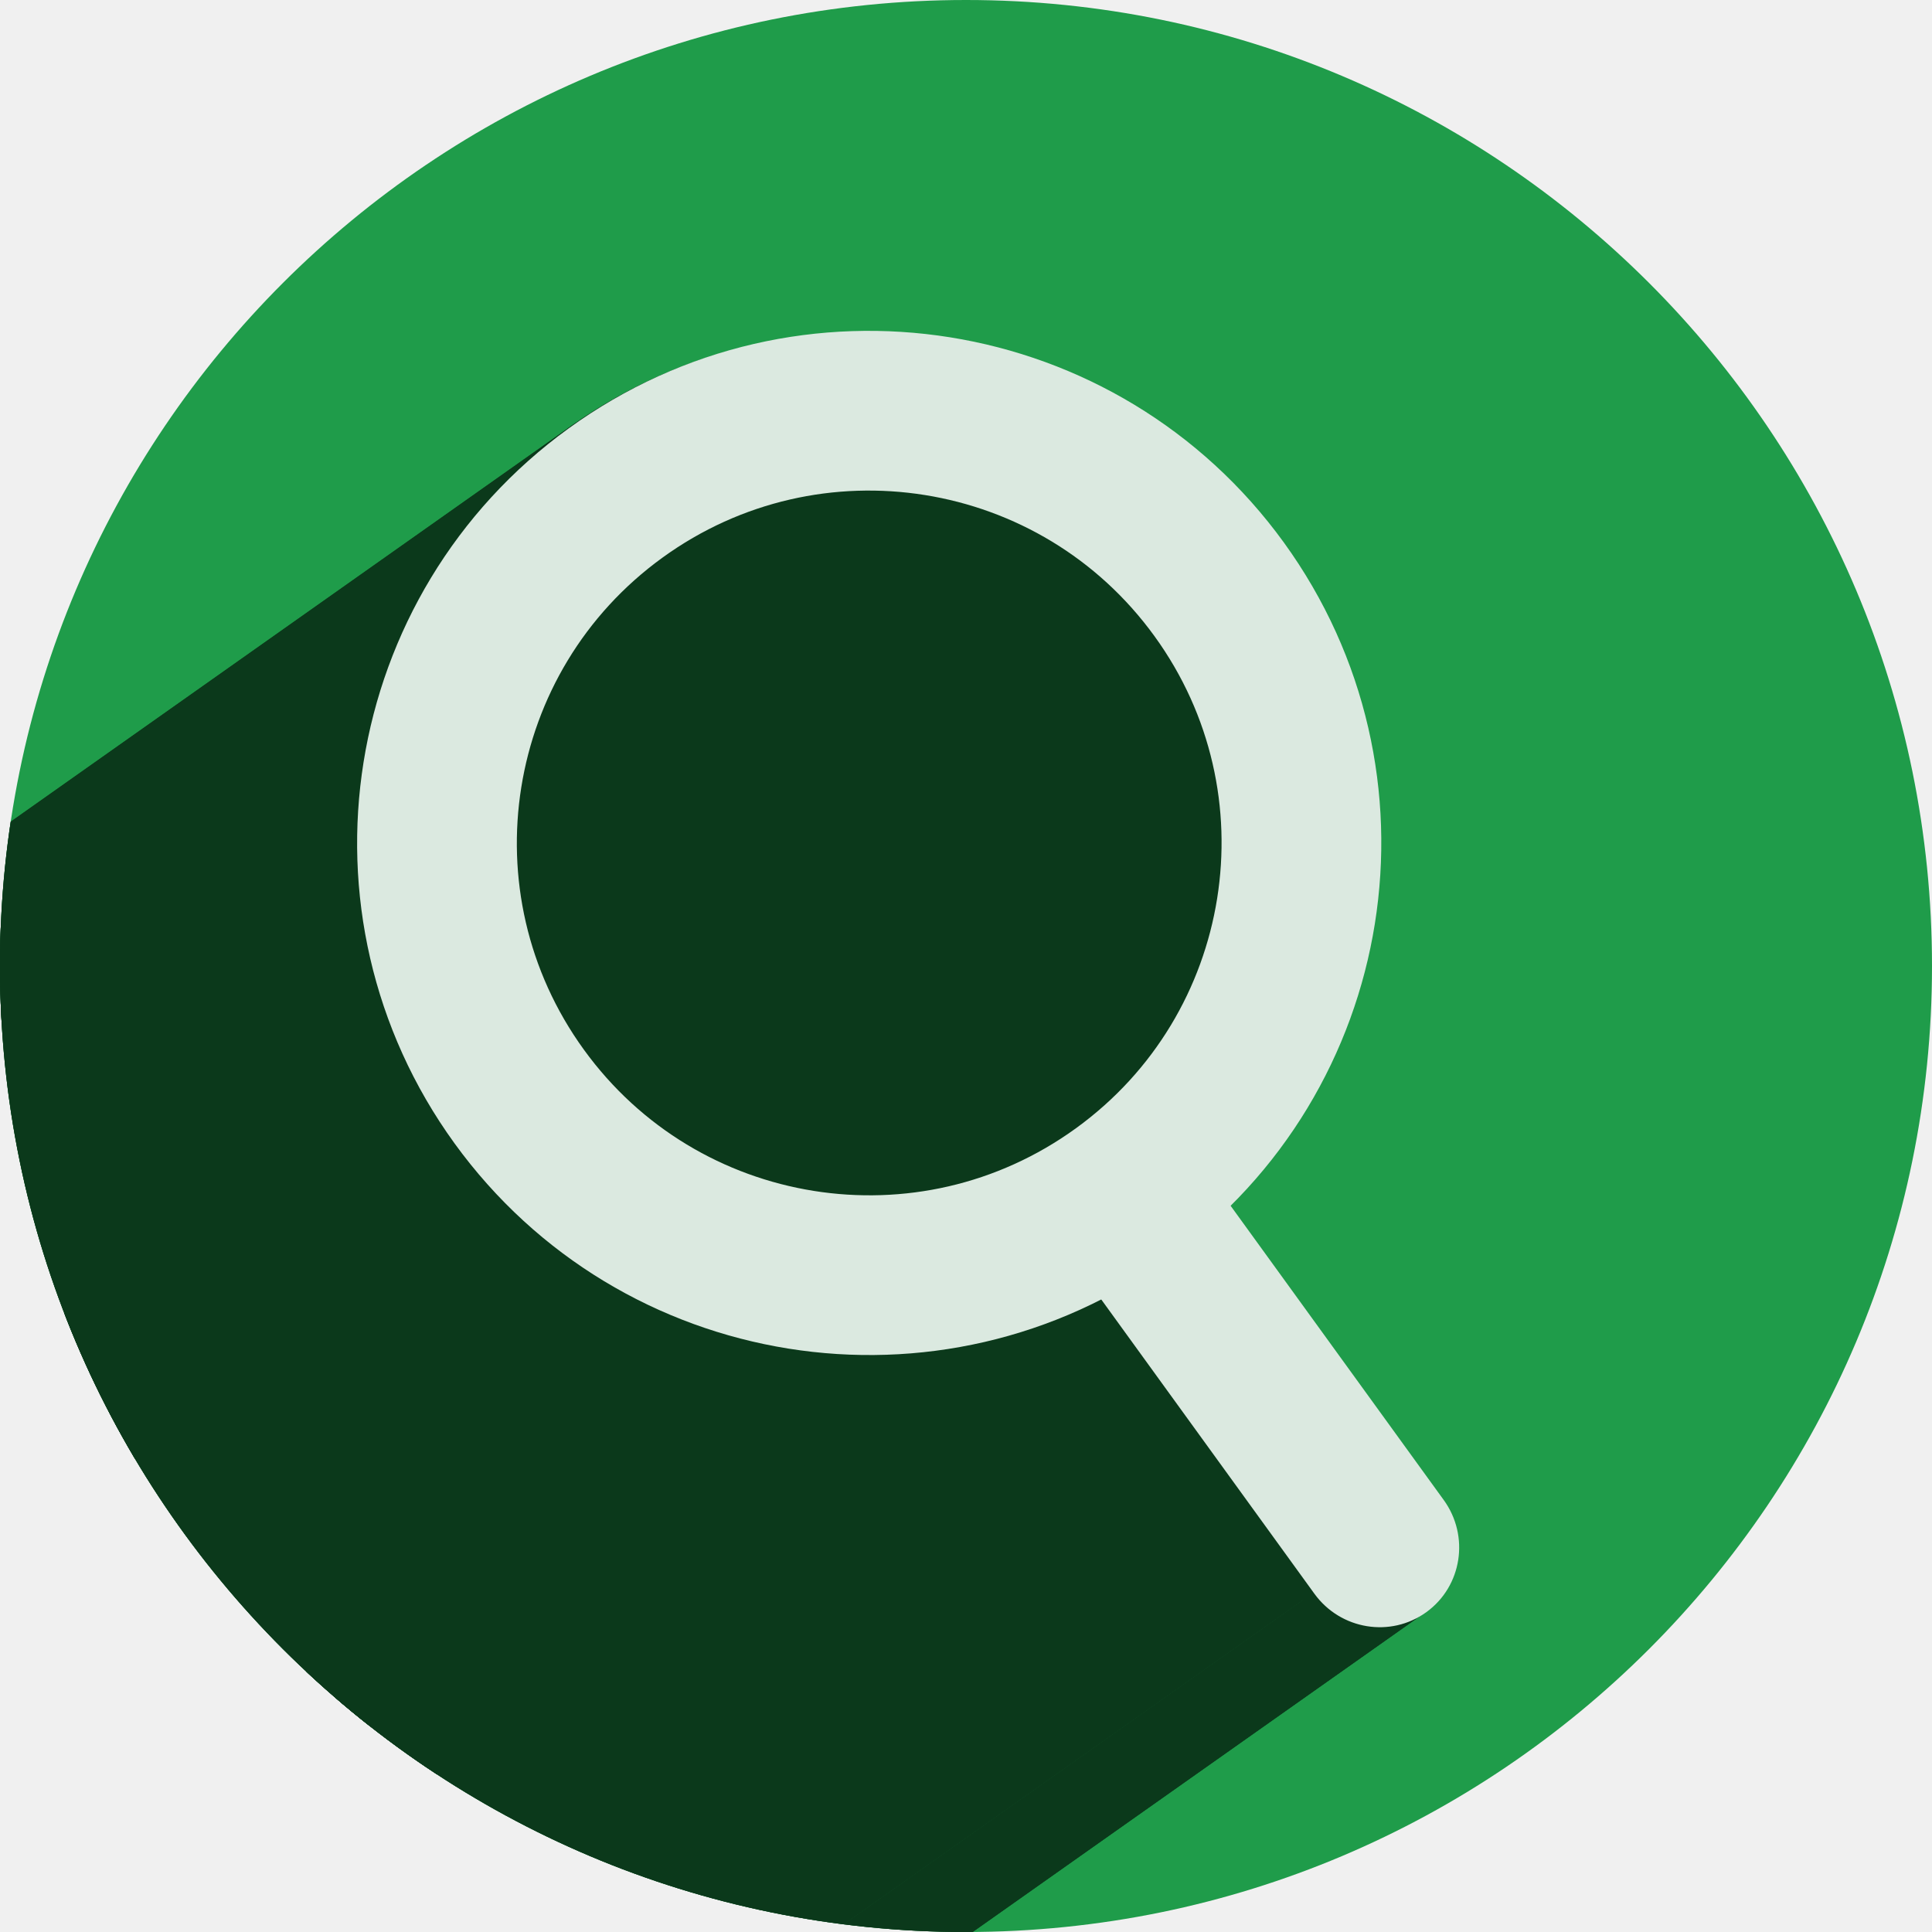
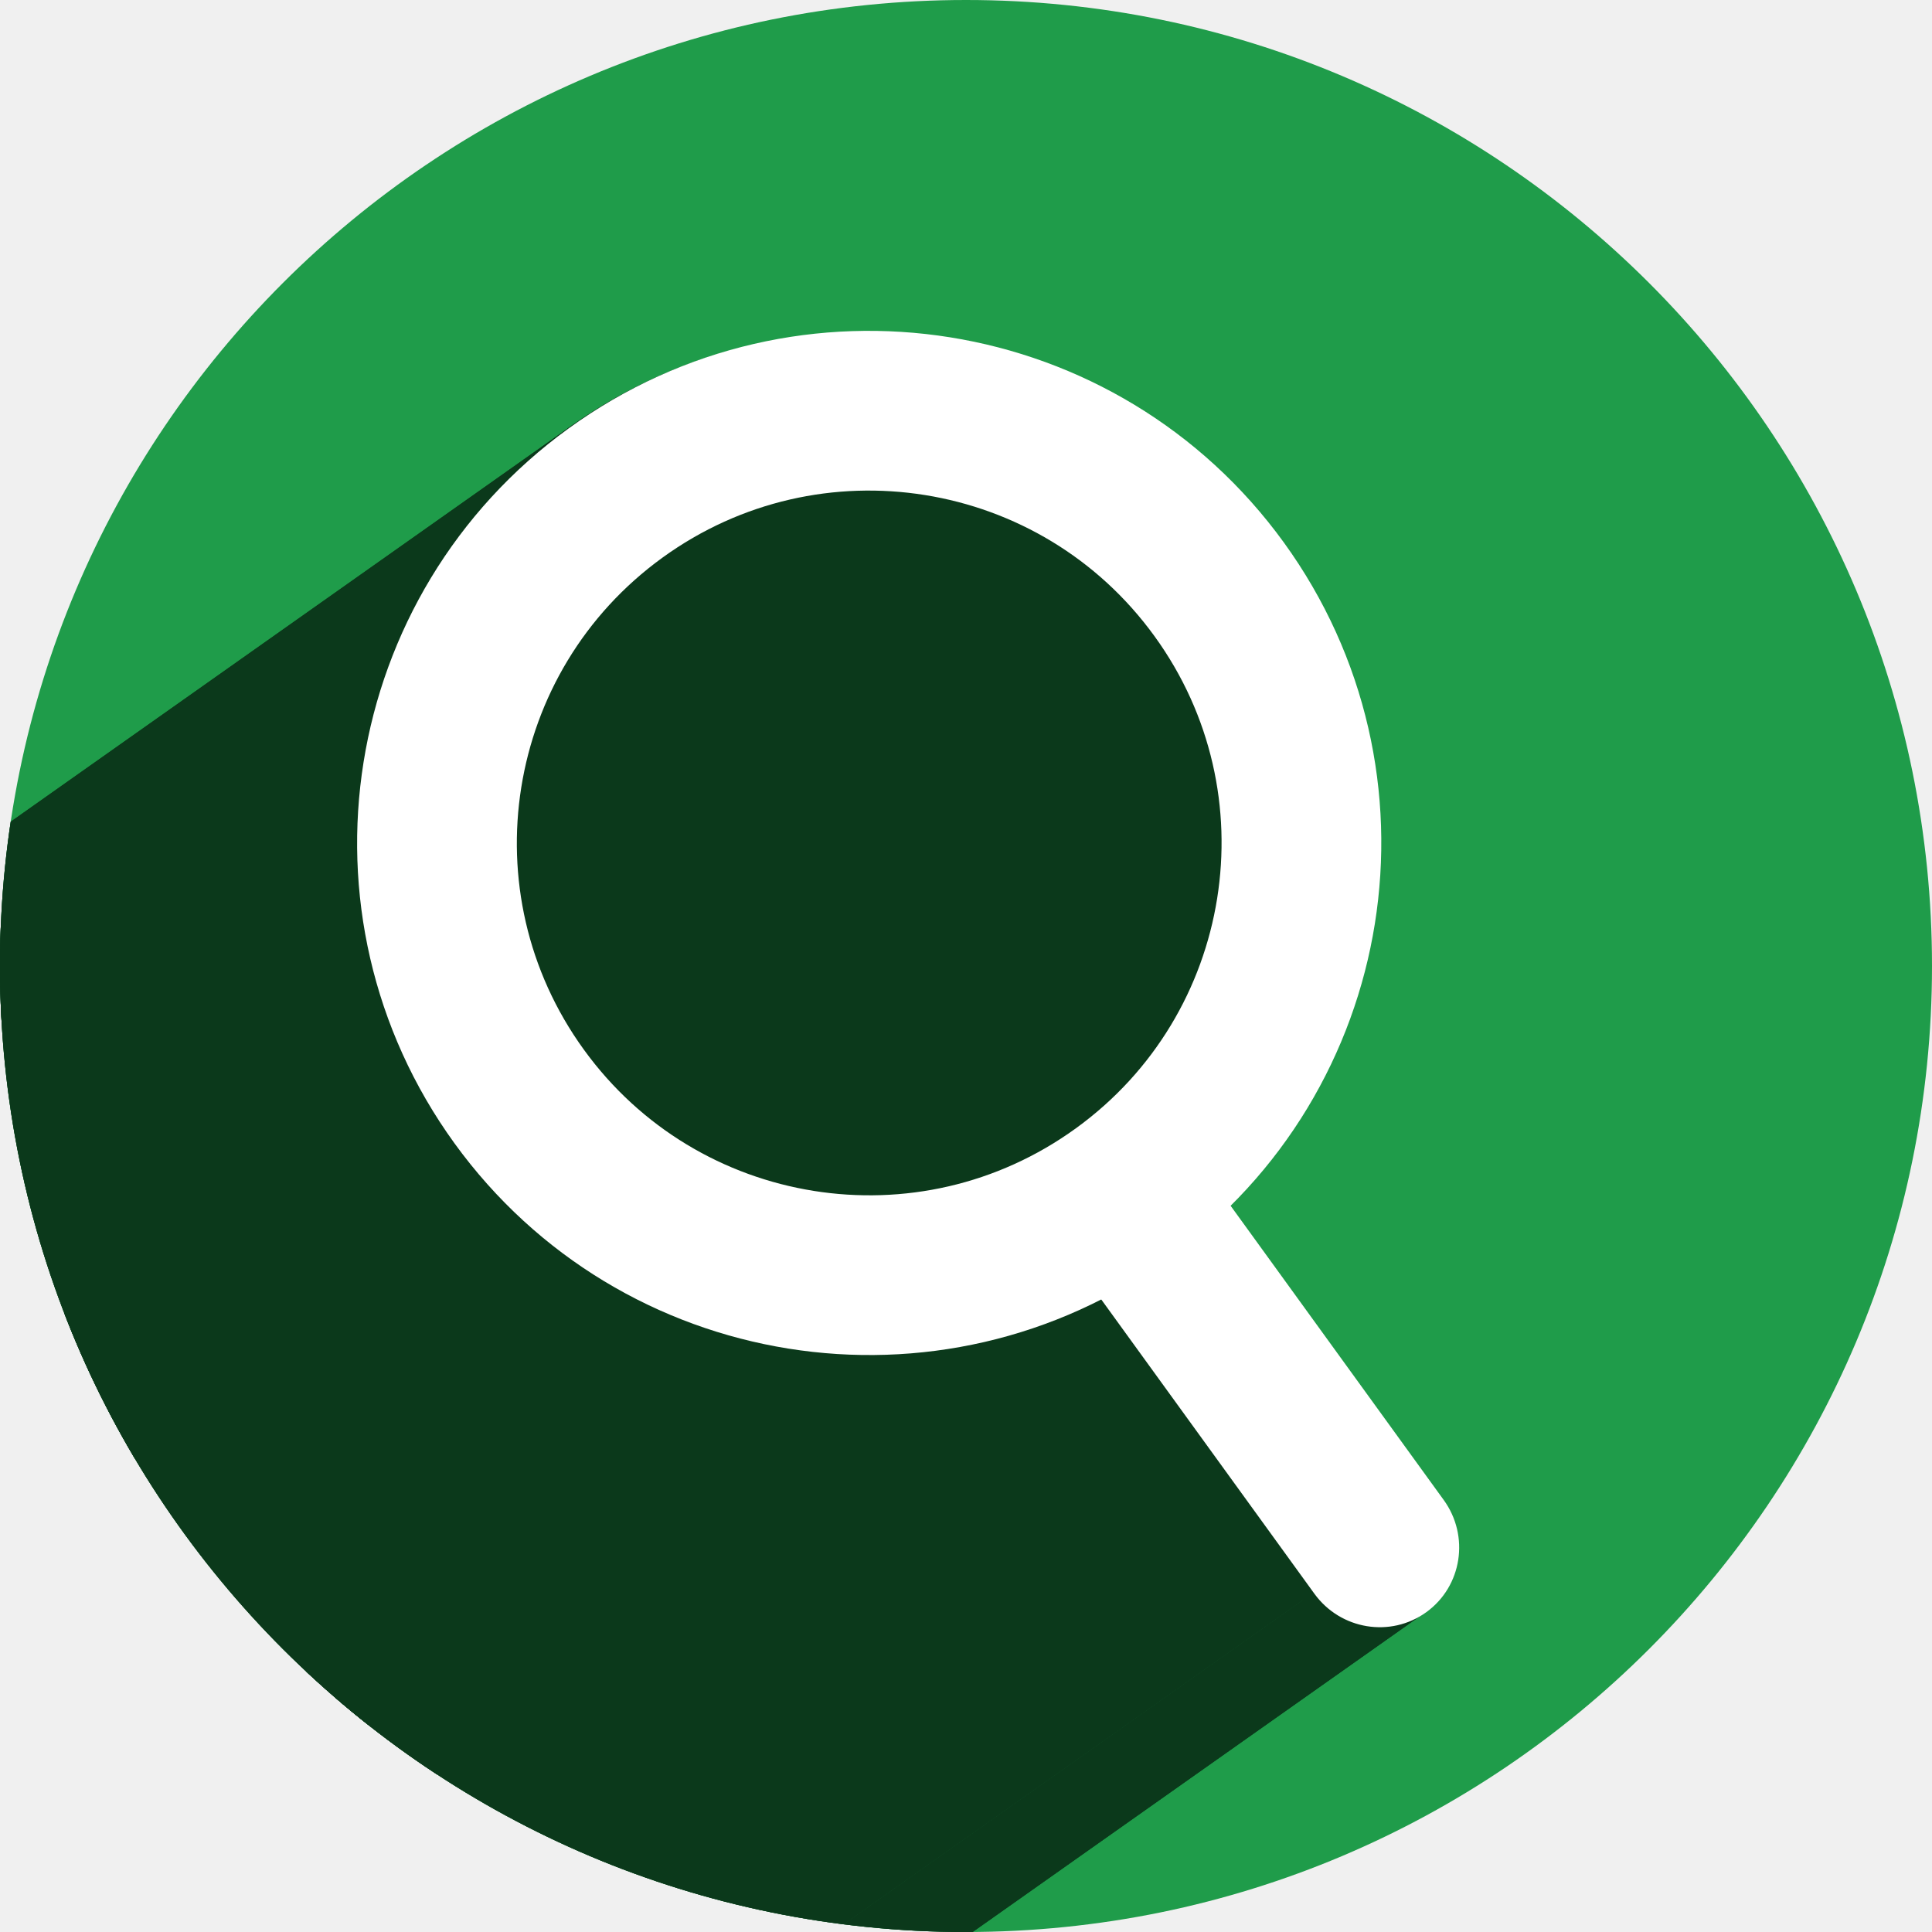
<svg xmlns="http://www.w3.org/2000/svg" width="256" height="256" viewBox="0 0 256 256" id="svg2" version="1.1">
  <defs id="defs4">
    <clipPath id="clipPath4174" clipPathUnits="userSpaceOnUse">
      <circle r="128" cy="924.362" cx="128" id="circle4176" style="fill:#cc2828;fill-opacity:1;stroke:none;stroke-width:0;stroke-linecap:round;stroke-linejoin:round;stroke-miterlimit:4;stroke-dasharray:none;stroke-opacity:1" />
    </clipPath>
    <clipPath id="clipPath4183" clipPathUnits="userSpaceOnUse">
      <circle transform="matrix(0,-1,1,0,0,0)" r="128" cy="128" cx="-924.362" id="circle4185" style="fill:#cc2828;fill-opacity:1;stroke:none;stroke-width:0;stroke-linecap:round;stroke-linejoin:round;stroke-miterlimit:4;stroke-dasharray:none;stroke-opacity:1" />
    </clipPath>
    <clipPath id="clipPath4187" clipPathUnits="userSpaceOnUse">
      <circle r="128" cy="924.362" cx="128" id="circle4189" style="fill:#cc2828;fill-opacity:1;stroke:none;stroke-width:0;stroke-linecap:round;stroke-linejoin:round;stroke-miterlimit:4;stroke-dasharray:none;stroke-opacity:1" />
    </clipPath>
    <clipPath id="clipPath4209" clipPathUnits="userSpaceOnUse">
      <circle transform="matrix(0,-1,1,0,0,0)" r="128" cy="128" cx="-924.362" id="circle4211" style="fill:#cc2828;fill-opacity:1;stroke:none;stroke-width:0;stroke-linecap:round;stroke-linejoin:round;stroke-miterlimit:4;stroke-dasharray:none;stroke-opacity:1" />
    </clipPath>
    <clipPath id="clipPath4213" clipPathUnits="userSpaceOnUse">
      <circle r="128" cy="924.362" cx="128" id="circle4215" style="fill:#cc2828;fill-opacity:1;stroke:none;stroke-width:0;stroke-linecap:round;stroke-linejoin:round;stroke-miterlimit:4;stroke-dasharray:none;stroke-opacity:1" />
    </clipPath>
    <clipPath clipPathUnits="userSpaceOnUse" id="clipPath4381">
      <circle r="128" cy="640.498" cx="686.505" id="circle4383" style="fill:#d83838;fill-opacity:1;stroke:none;stroke-width:0;stroke-linecap:round;stroke-linejoin:round;stroke-miterlimit:4;stroke-dasharray:none;stroke-opacity:1" transform="matrix(0.7778034,0.6285076,-0.6285076,0.7778034,0,0)" />
    </clipPath>
    <clipPath clipPathUnits="userSpaceOnUse" id="clipPath4857">
      <circle r="128" cy="924.362" cx="128" id="circle4859" style="fill:#68bdff;fill-opacity:1;stroke:none;stroke-width:0;stroke-linecap:round;stroke-linejoin:round;stroke-miterlimit:4;stroke-dasharray:none;stroke-opacity:1" />
    </clipPath>
    <clipPath clipPathUnits="userSpaceOnUse" id="clipPath5081">
      <circle style="fill:#68bdff;fill-opacity:1;stroke:none;stroke-width:0;stroke-linecap:round;stroke-linejoin:round;stroke-miterlimit:4;stroke-dasharray:none;stroke-opacity:1" id="circle5083" cx="-127.95" cy="924.362" r="128" transform="scale(-1,1)" />
    </clipPath>
    <clipPath clipPathUnits="userSpaceOnUse" id="clipPath5081-7">
      <circle style="fill:#68bdff;fill-opacity:1;stroke:none;stroke-width:0;stroke-linecap:round;stroke-linejoin:round;stroke-miterlimit:4;stroke-dasharray:none;stroke-opacity:1" id="circle5083-5" cx="-127.95" cy="924.362" r="128" transform="scale(-1,1)" />
    </clipPath>
    <clipPath id="clipPath4286" clipPathUnits="userSpaceOnUse">
      <circle r="128" cy="927.362" cx="125" id="circle4288" style="fill:#ff7b68;fill-opacity:1;stroke:none;stroke-width:0;stroke-linecap:round;stroke-linejoin:round;stroke-miterlimit:4;stroke-dasharray:none;stroke-opacity:1" />
    </clipPath>
    <clipPath clipPathUnits="userSpaceOnUse" id="clipPath4298">
      <circle style="fill:#df241d;fill-opacity:1;stroke:none;stroke-width:71;stroke-linecap:butt;stroke-miterlimit:4;stroke-dasharray:none;stroke-opacity:1" id="circle4300" cx="128" cy="924.362" r="128" />
    </clipPath>
    <clipPath id="clipPath4292" clipPathUnits="userSpaceOnUse">
      <circle transform="matrix(0,-1,1,0,0,0)" style="fill:#df241d;fill-opacity:1;stroke:none;stroke-width:71;stroke-linecap:butt;stroke-miterlimit:4;stroke-dasharray:none;stroke-opacity:1" id="circle4294" cx="-920.639" cy="128" r="128" />
    </clipPath>
    <clipPath clipPathUnits="userSpaceOnUse" id="clipPath4753">
      <circle style="fill:#1f9c4a;fill-opacity:1;stroke:none;stroke-width:71;stroke-linecap:butt;stroke-miterlimit:4;stroke-dasharray:none;stroke-opacity:1" id="circle4755" cx="-486.263" cy="798.667" r="120.958" transform="matrix(0.7748521,-0.6321425,0.6321425,0.7748521,0,0)" />
    </clipPath>
    <clipPath clipPathUnits="userSpaceOnUse" id="clipPath4774">
      <circle style="fill:#1f9c4a;fill-opacity:1;stroke:none;stroke-width:71;stroke-linecap:butt;stroke-miterlimit:4;stroke-dasharray:none;stroke-opacity:1" id="circle4776" cx="850.091" cy="385.718" r="120.958" transform="matrix(-0.8168822,0.5768045,0.5768045,0.8168822,0,0)" />
    </clipPath>
    <clipPath clipPathUnits="userSpaceOnUse" id="clipPath4780">
      <circle style="fill:#1f9c4a;fill-opacity:1;stroke:none;stroke-width:71;stroke-linecap:butt;stroke-miterlimit:4;stroke-dasharray:none;stroke-opacity:1" id="circle4782" cx="850.091" cy="385.718" r="120.958" transform="matrix(-0.8168822,0.5768045,0.5768045,0.8168822,0,0)" />
    </clipPath>
  </defs>
  <g id="layer1" transform="translate(0,-796.3622)">
    <ellipse ry="20" rx="17.5" cy="837.362" cx="27.5" id="path4172" style="fill:none;fill-opacity:1;stroke:none;stroke-width:71;stroke-linecap:butt;stroke-miterlimit:4;stroke-dasharray:none;stroke-opacity:1" />
    <circle r="128" cy="924.362" cx="128" id="path4174" style="fill:#1f9c4a;fill-opacity:1;stroke:none;stroke-width:71;stroke-linecap:butt;stroke-miterlimit:4;stroke-dasharray:none;stroke-opacity:1" />
    <rect y="817.362" x="100" height="65" width="45" id="rect4193" style="opacity:1;fill:none;fill-opacity:1;stroke:none;stroke-width:20;stroke-linecap:round;stroke-linejoin:round;stroke-miterlimit:4;stroke-dasharray:none;stroke-opacity:1" />
    <g transform="matrix(-0.8644432,0.6103876,0.6103876,0.8644432,-771.5852,516.1866)" id="g4665" clip-path="url(#clipPath4780)" style="fill:#0b391b;fill-opacity:1;stroke:#0b391b;stroke-opacity:1">
      <g style="opacity:1;fill:#0b391b;fill-opacity:1;stroke:#0b391b;stroke-width:20;stroke-linecap:butt;stroke-linejoin:round;stroke-miterlimit:4;stroke-dasharray:none;stroke-opacity:1" id="g4667">
        <path d="m -470.569,839.904 c -29.889,0 -54.118,-24.229 -54.118,-54.118 l 500,0 c 0,29.889 24.229,54.118 54.118,54.118 z" id="path4669" style="fill:#0b391b;fill-opacity:1;stroke:#0b391b;stroke-opacity:1" />
        <path d="m -524.687,785.786 c 0,-29.889 24.229,-54.118 54.118,-54.118 l 500,0 c -29.889,0 -54.118,24.229 -54.118,54.118 z" id="path4671" style="fill:#0b391b;fill-opacity:1;stroke:#0b391b;stroke-opacity:1" />
        <path d="m -470.569,731.668 c 77.152,7.972 56.962,106.505 0,108.236 l 500,0 c 56.962,-1.731 77.152,-100.264 0,-108.236 z" id="path4673" style="fill:#0b391b;fill-opacity:1;stroke:#0b391b;stroke-opacity:1" />
      </g>
      <path style="opacity:1;fill:#0b391b;fill-opacity:1;stroke:#0b391b;stroke-width:20;stroke-linecap:butt;stroke-linejoin:round;stroke-miterlimit:4;stroke-dasharray:none;stroke-opacity:1" d="m -470.569,839.904 c -29.889,0 -54.118,-24.229 -54.118,-54.118 0,-29.889 24.229,-54.118 54.118,-54.118 77.152,7.972 56.962,106.505 0,108.236 z" id="path4182" />
    </g>
    <g transform="matrix(-0.8644432,0.6103876,0.6103876,0.8644432,-771.5852,516.1866)" id="g4676" clip-path="url(#clipPath4774)" style="fill:#0b391b;fill-opacity:1">
      <g style="opacity:1;fill:#0b391b;fill-opacity:1;stroke:none;stroke-width:30;stroke-linecap:butt;stroke-linejoin:round;stroke-miterlimit:4;stroke-dasharray:none;stroke-opacity:1" id="g4678">
        <path d="m -470.569,834.711 c 5.54,0 10,4.503 10,10.097 l 500,0 c 0,-5.594 -4.46,-10.097 -10,-10.097 z" id="path4680" style="fill:#0b391b;fill-opacity:1" />
        <path d="m -460.569,844.808 0,49.806 500,0 0,-49.806 z" id="path4682" style="fill:#0b391b;fill-opacity:1" />
        <path d="m -460.569,894.614 c 0,5.594 -4.46,10.097 -10,10.097 l 500,0 c 5.54,0 10,-4.503 10,-10.097 z" id="path4684" style="fill:#0b391b;fill-opacity:1" />
        <path d="m -470.569,904.711 c -5.54,0 -10,-4.503 -10,-10.097 l 500,0 c 0,5.594 4.46,10.097 10,10.097 z" id="path4686" style="fill:#0b391b;fill-opacity:1" />
        <path d="m -480.569,894.614 0,-49.806 500,0 0,49.806 z" id="path4688" style="fill:#0b391b;fill-opacity:1" />
        <path d="m -480.569,844.808 c 0,-5.594 4.46,-10.097 10,-10.097 l 500,0 c -5.54,0 -10,4.503 -10,10.097 z" id="path4690" style="fill:#0b391b;fill-opacity:1" />
      </g>
      <path style="opacity:1;fill:#0b391b;fill-opacity:1;stroke:none;stroke-width:30;stroke-linecap:butt;stroke-linejoin:round;stroke-miterlimit:4;stroke-dasharray:none;stroke-opacity:1" d="m -470.569,834.711 c 5.54,0 10,4.503 10,10.097 l 0,49.806 c 0,5.594 -4.46,10.097 -10,10.097 -5.54,0 -10,-4.503 -10,-10.097 l 0,-49.806 c 0,-5.594 4.46,-10.097 10,-10.097 z" id="rect4180" />
    </g>
  </g>
-   <rect transform="matrix(0.8098738,-0.5866041,0.5866041,0.8098738,0,0)" ry="10.685" y="209.795" x="17.174" height="74.076" width="21.164" id="rect4180-2" style="opacity:1;fill:#dbe9e0;fill-opacity:1;stroke:none;stroke-width:30;stroke-linecap:butt;stroke-linejoin:round;stroke-miterlimit:4;stroke-dasharray:none;stroke-opacity:1" />
-   <circle transform="matrix(0.8098738,-0.5866041,0.5866041,0.8098738,0,0)" r="57.269" cy="158.021" cx="27.756" id="path4182-2" style="opacity:1;fill:#1f9c4a;fill-opacity:0;stroke:#dbe9e0;stroke-width:21.164;stroke-linecap:butt;stroke-linejoin:round;stroke-miterlimit:4;stroke-dasharray:none;stroke-opacity:1" />
+   <rect transform="matrix(0.8098738,-0.5866041,0.5866041,0.8098738,0,0)" ry="10.685" y="209.795" x="17.174" height="74.076" width="21.164" id="rect4180-2" style="opacity:1;fill:#ffffff;fill-opacity:1;stroke:none;stroke-width:30;stroke-linecap:butt;stroke-linejoin:round;stroke-miterlimit:4;stroke-dasharray:none;stroke-opacity:1" />
+   <circle transform="matrix(0.8098738,-0.5866041,0.5866041,0.8098738,0,0)" r="57.269" cy="158.021" cx="27.756" id="path4182-2" style="opacity:1;fill:none;fill-opacity:0;stroke:#ffffff;stroke-width:21.164;stroke-linecap:butt;stroke-linejoin:round;stroke-miterlimit:4;stroke-dasharray:none;stroke-opacity:1" />
</svg>
